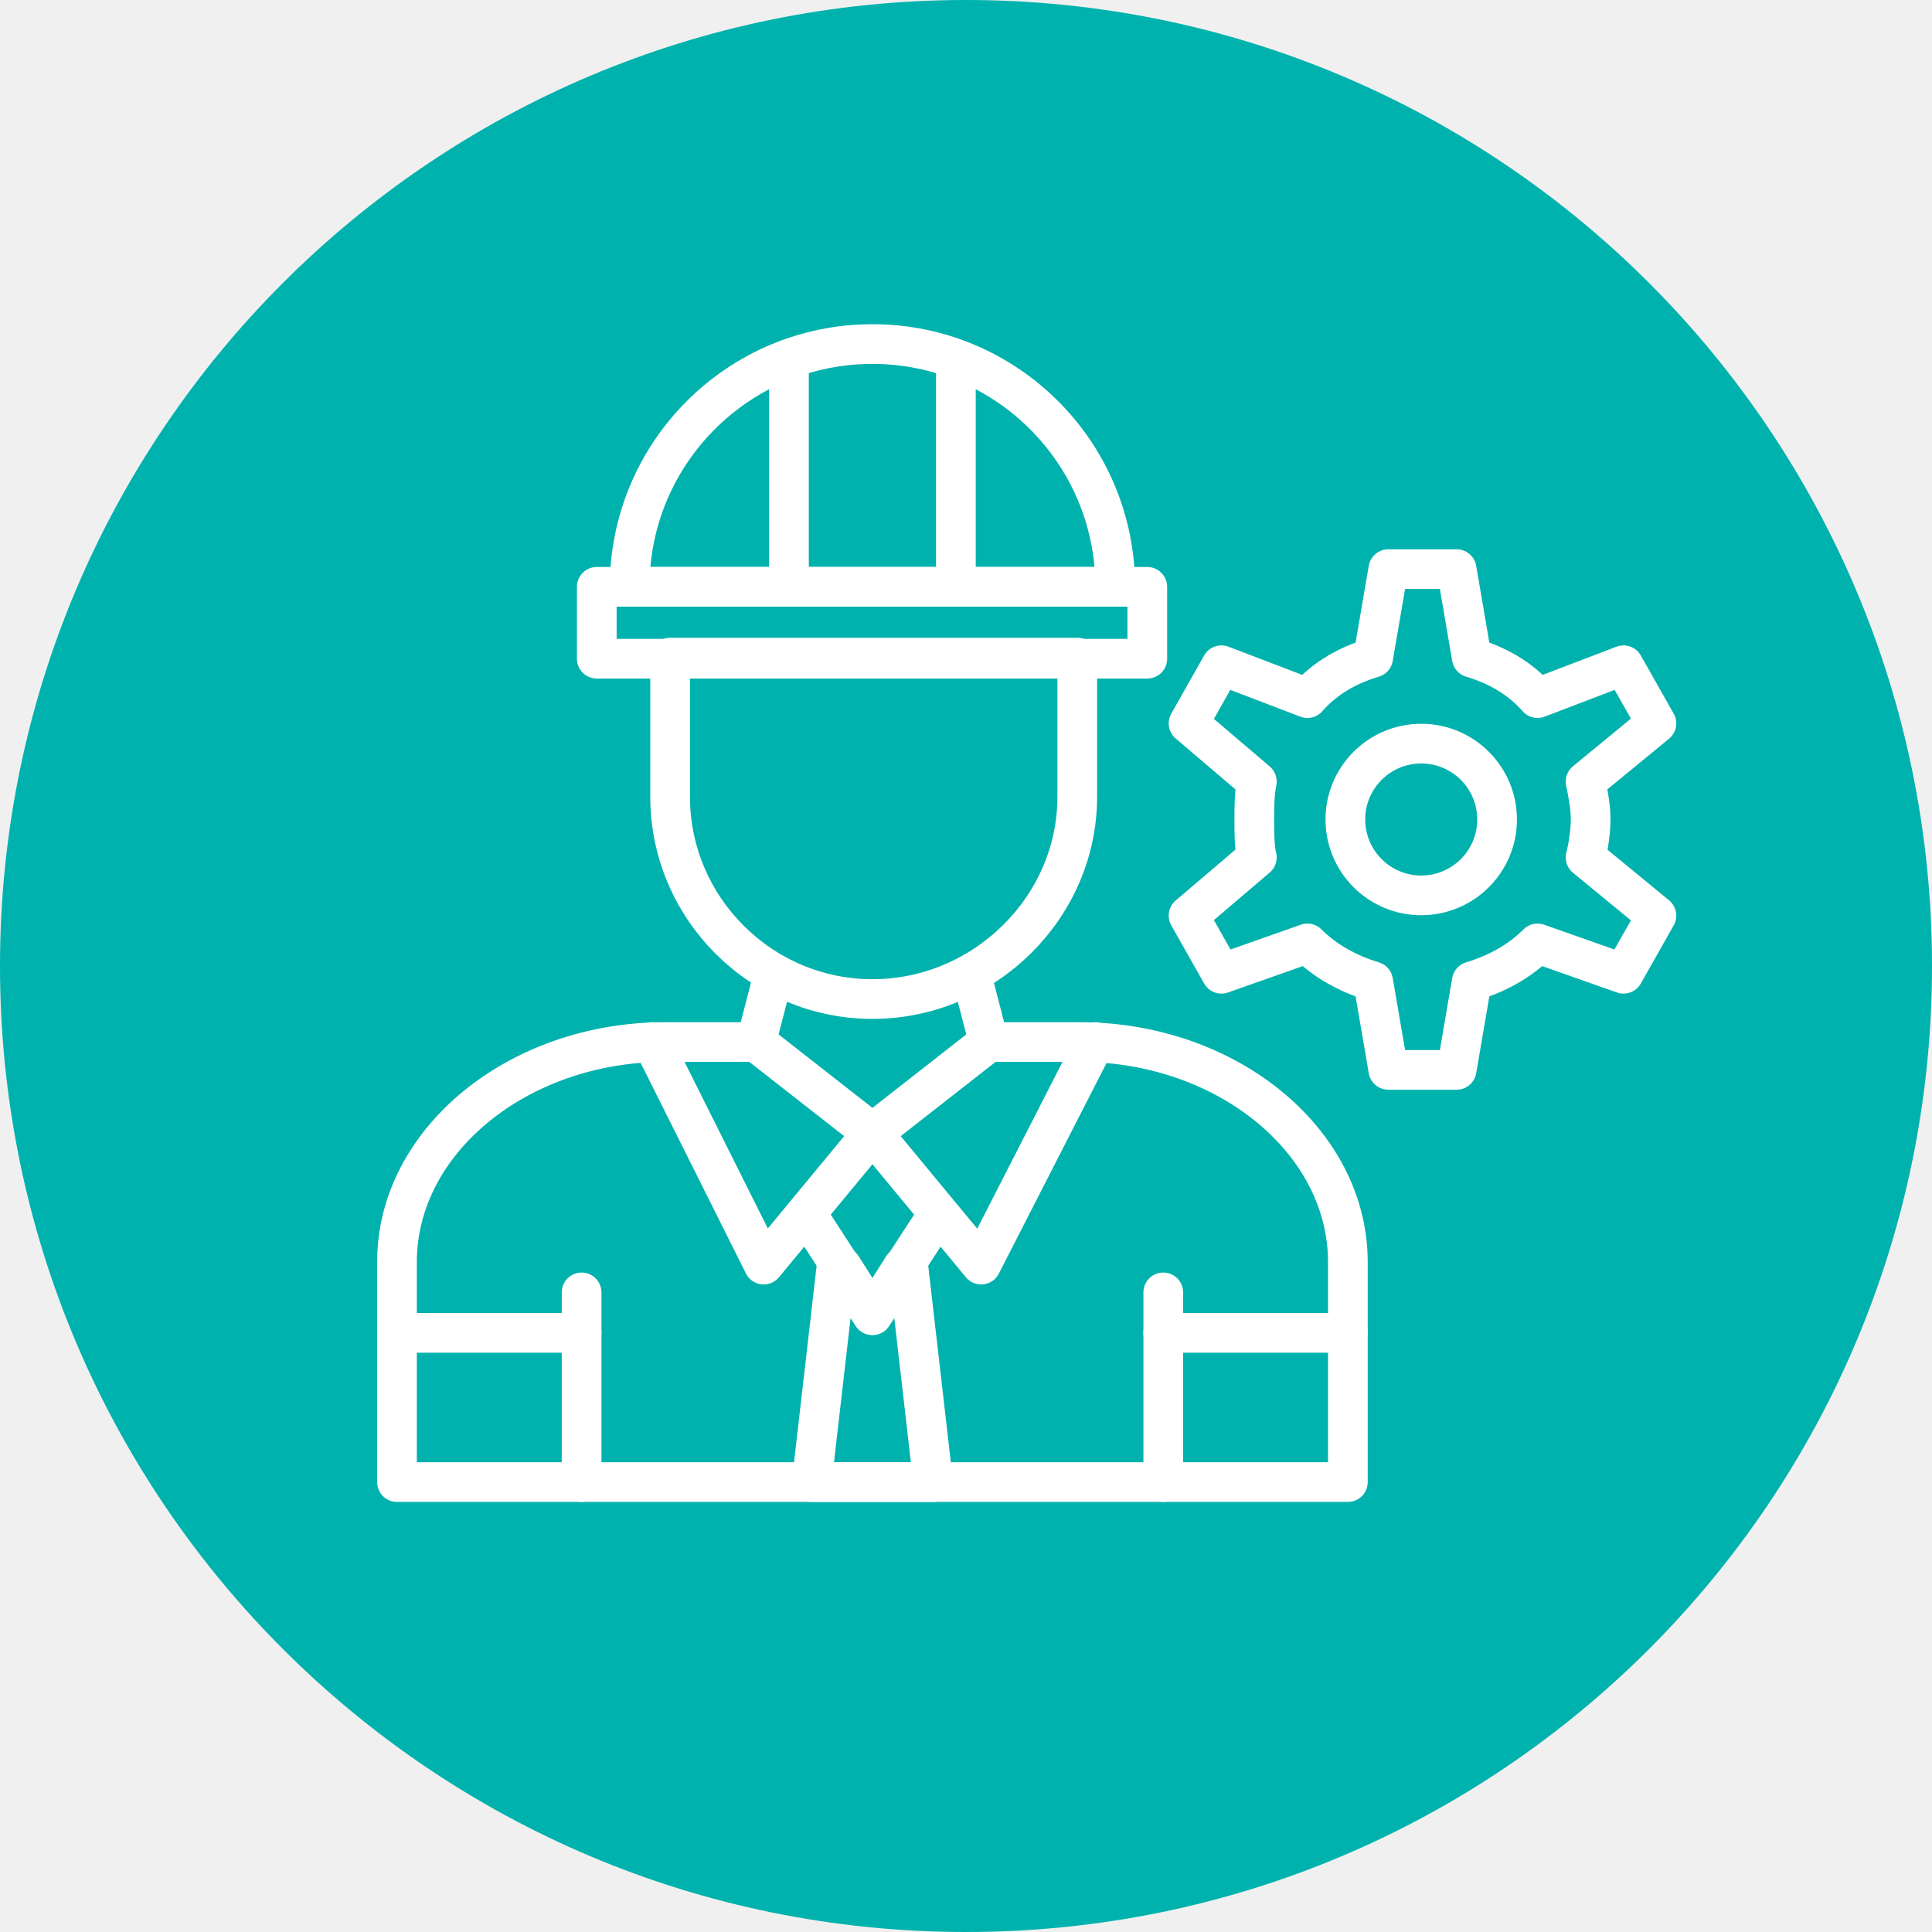
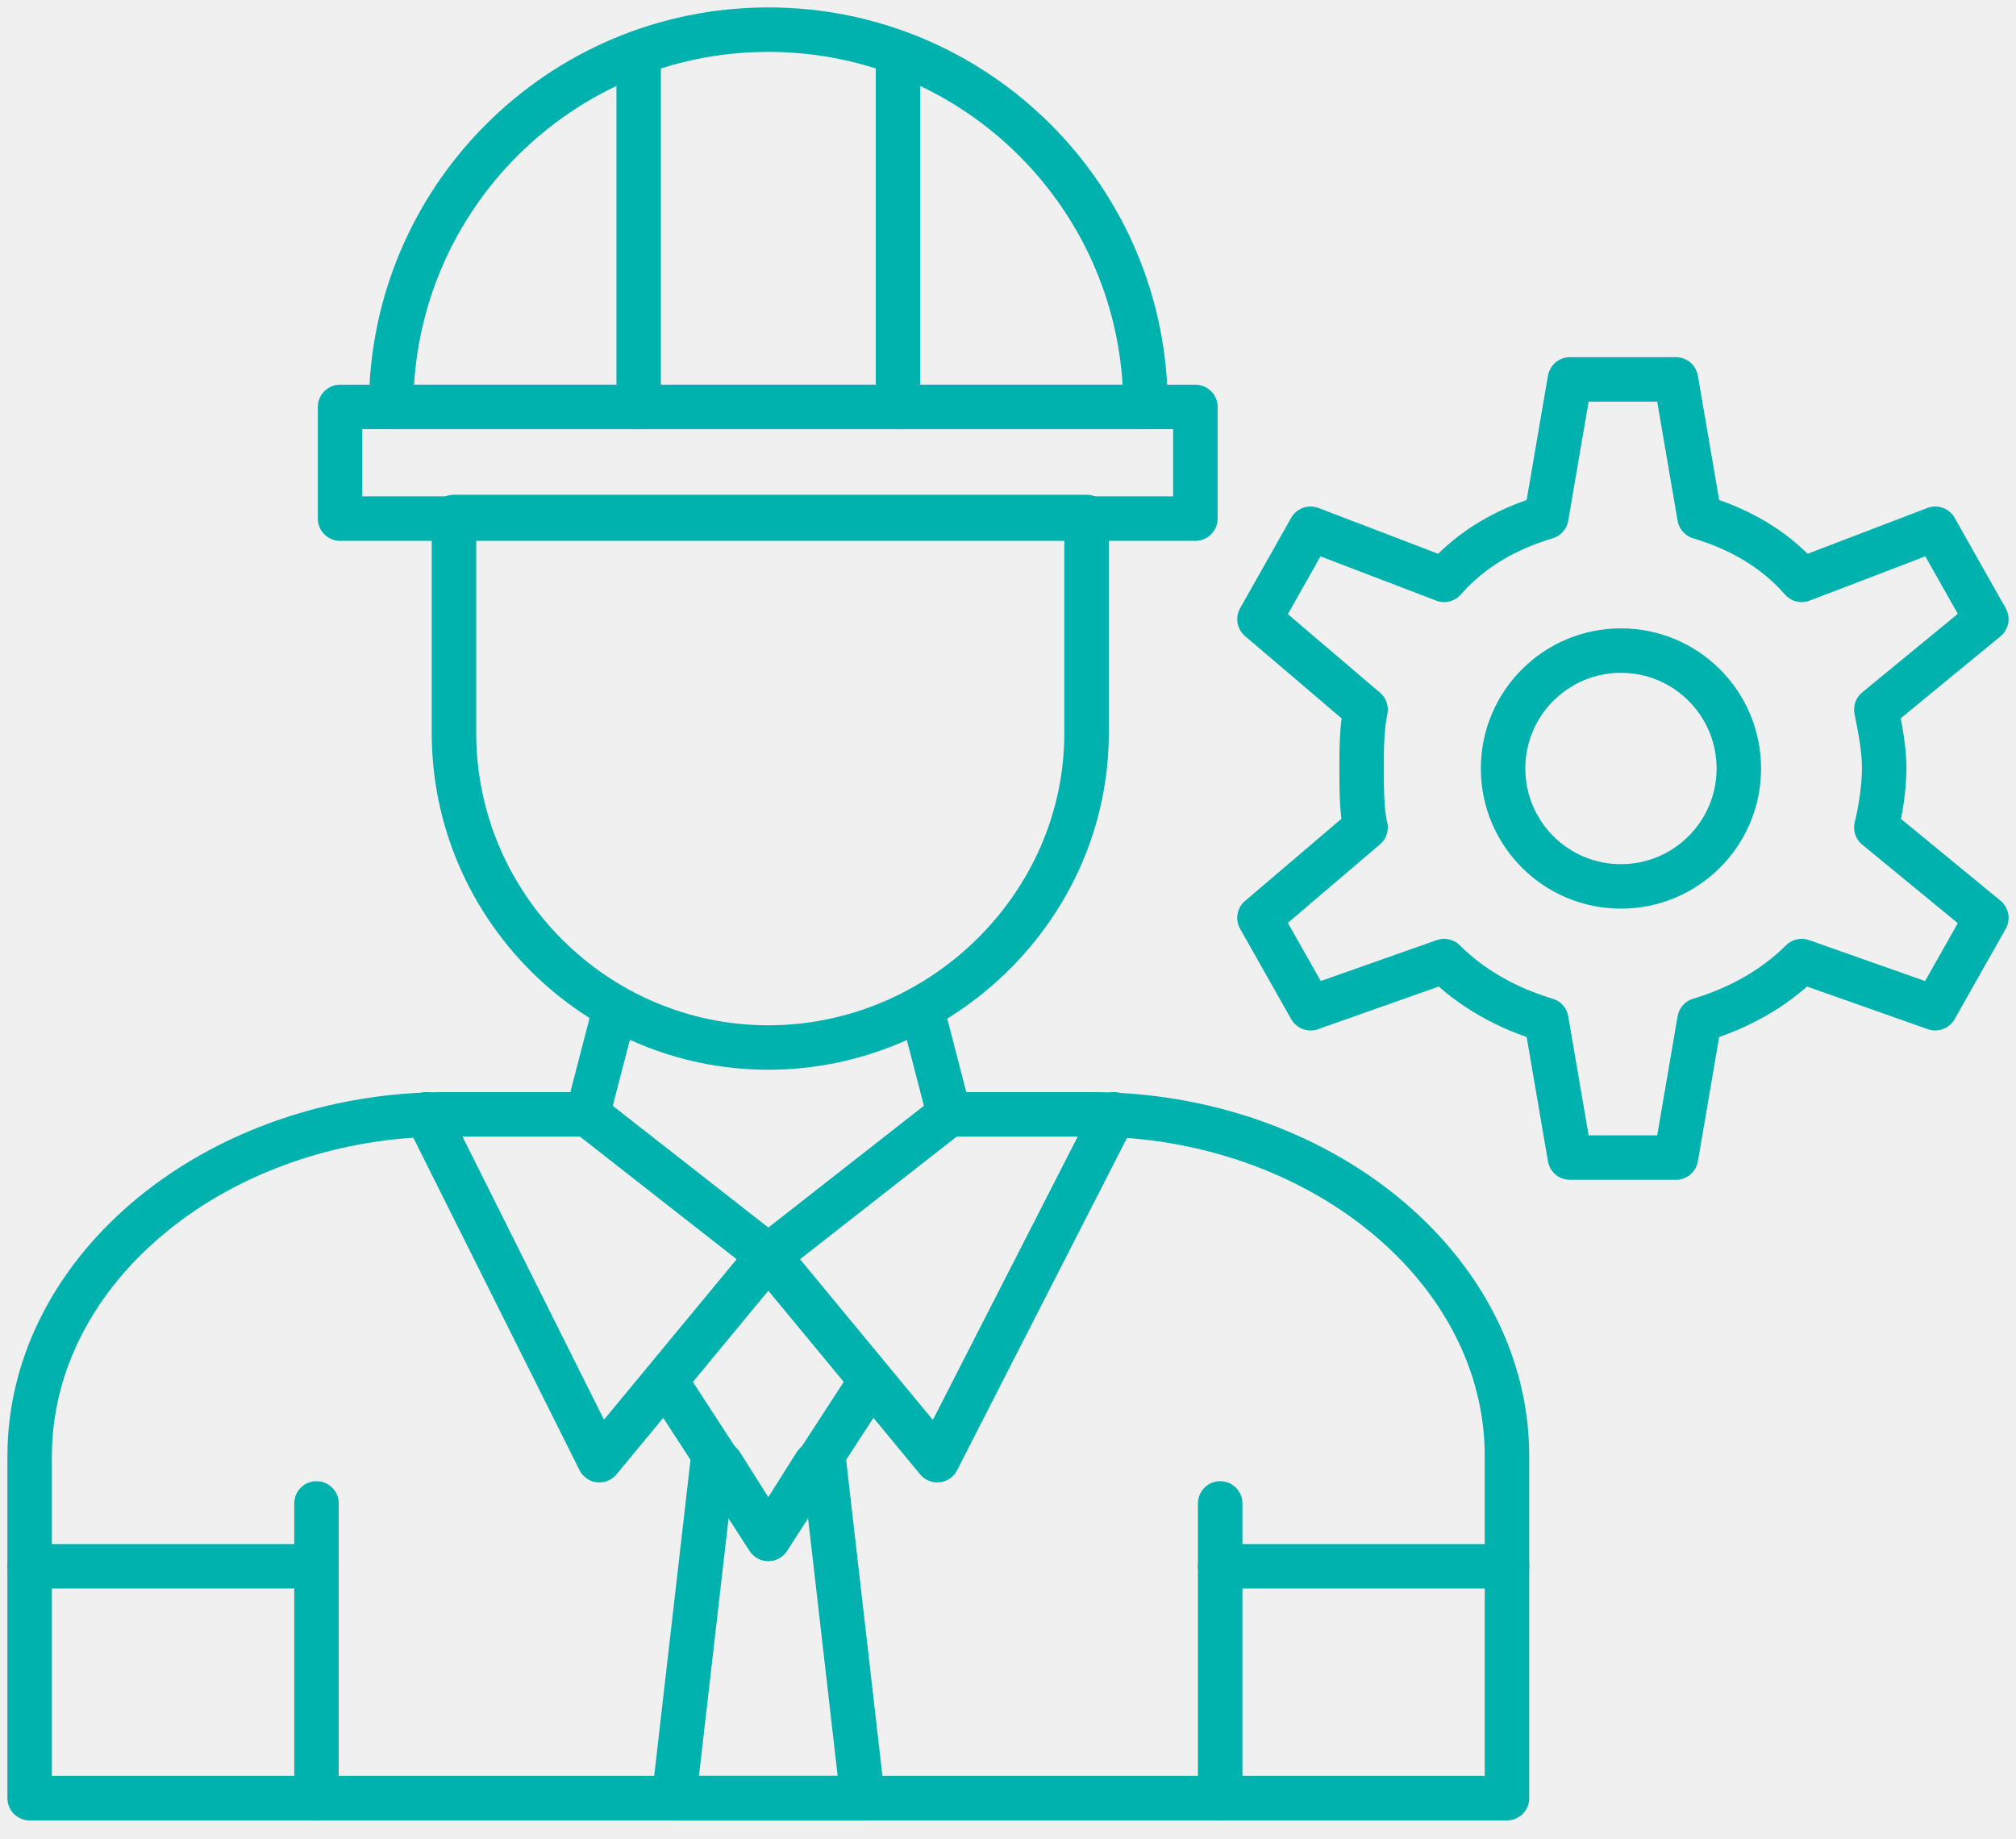
- <svg xmlns="http://www.w3.org/2000/svg" width="73" height="73" viewBox="0 0 73 73" fill="none">
-   <circle cx="36.5" cy="36.5" r="36.5" fill="#00B2AD" />
-   <path d="M43.954 48.833V56" stroke="white" stroke-width="1.5" stroke-linecap="round" stroke-linejoin="round" />
-   <path d="M21.976 48.833V56" stroke="white" stroke-width="1.5" stroke-linecap="round" stroke-linejoin="round" />
-   <path d="M37.36 39.373C37.742 39.373 40.227 39.373 40.8 39.373C46.342 39.373 50.929 43.1 50.929 47.687V56H15V47.687C15 43.1 19.587 39.373 25.129 39.373C26.18 39.373 27.327 39.373 28.569 39.373" stroke="white" stroke-width="1.5" stroke-linecap="round" stroke-linejoin="round" />
-   <path d="M35.448 45.871L32.964 49.693L30.48 45.871" stroke="white" stroke-width="1.5" stroke-linecap="round" stroke-linejoin="round" />
-   <path fill-rule="evenodd" clip-rule="evenodd" d="M31.627 47.687L31.818 47.878L32.964 49.693L34.111 47.878L34.302 47.687L35.258 56H30.671L31.627 47.687Z" stroke="white" stroke-width="1.5" stroke-linecap="round" stroke-linejoin="round" />
-   <path d="M37.36 39.373L32.964 42.813L37.073 47.782L41.373 39.373" stroke="white" stroke-width="1.5" stroke-linecap="round" stroke-linejoin="round" />
-   <path d="M28.569 39.373L32.965 42.813L28.856 47.782L24.651 39.373" stroke="white" stroke-width="1.5" stroke-linecap="round" stroke-linejoin="round" />
-   <path d="M43.954 50.362H50.929" stroke="white" stroke-width="1.5" stroke-linecap="round" stroke-linejoin="round" />
-   <path d="M15 50.362H21.976" stroke="white" stroke-width="1.5" stroke-linecap="round" stroke-linejoin="round" />
-   <path d="M37.36 39.373L36.691 36.793" stroke="white" stroke-width="1.5" stroke-linecap="round" stroke-linejoin="round" />
-   <path d="M28.569 39.373L29.238 36.793" stroke="white" stroke-width="1.5" stroke-linecap="round" stroke-linejoin="round" />
-   <path fill-rule="evenodd" clip-rule="evenodd" d="M40.704 24.849V30.105C40.704 34.309 37.169 37.749 32.964 37.749C28.76 37.749 25.32 34.309 25.32 30.105V24.849H40.704Z" stroke="white" stroke-width="1.5" stroke-linecap="round" stroke-linejoin="round" />
-   <path fill-rule="evenodd" clip-rule="evenodd" d="M32.965 13C38.029 13 42.138 17.109 42.138 22.173H23.791C23.791 17.109 27.9 13 32.965 13Z" stroke="white" stroke-width="1.5" stroke-linecap="round" stroke-linejoin="round" />
-   <path d="M36.118 13.573V22.173" stroke="white" stroke-width="1.5" stroke-linecap="round" stroke-linejoin="round" />
-   <path d="M29.811 13.573V22.173" stroke="white" stroke-width="1.5" stroke-linecap="round" stroke-linejoin="round" />
-   <path d="M43.35 22.173H22.549V24.889H43.35V22.173Z" stroke="white" stroke-width="1.5" stroke-linecap="round" stroke-linejoin="round" />
-   <path fill-rule="evenodd" clip-rule="evenodd" d="M55.611 24.849C56.566 25.136 57.426 25.613 58.095 26.378L61.344 25.136L62.587 27.333L59.911 29.531C60.007 30.009 60.102 30.487 60.102 30.965C60.102 31.442 60.007 32.016 59.911 32.398L62.587 34.596L61.344 36.793L58.095 35.647C57.426 36.316 56.566 36.793 55.611 37.08L55.038 40.425H52.458L51.884 37.08C50.929 36.793 50.069 36.316 49.4 35.647L46.151 36.793L44.909 34.596L47.489 32.398C47.393 32.016 47.393 31.442 47.393 30.965C47.393 30.487 47.393 30.009 47.489 29.531L44.909 27.333L46.151 25.136L49.4 26.378C50.069 25.613 50.929 25.136 51.884 24.849L52.458 21.505H55.038L55.611 24.849Z" stroke="white" stroke-width="1.5" stroke-linecap="round" stroke-linejoin="round" />
-   <path d="M53.7 33.831C55.283 33.831 56.567 32.548 56.567 30.964C56.567 29.381 55.283 28.098 53.7 28.098C52.117 28.098 50.834 29.381 50.834 30.964C50.834 32.548 52.117 33.831 53.7 33.831Z" stroke="white" stroke-width="1.5" stroke-linecap="round" stroke-linejoin="round" />
+ <svg xmlns="http://www.w3.org/2000/svg" width="68" height="62" viewBox="0 0 68 62" fill="none">
+   <path d="M41.157 50.699V60.639" stroke="#00B2AD" stroke-width="1.5" stroke-linecap="round" stroke-linejoin="round" />
+   <path d="M10.675 50.699V60.639" stroke="#00B2AD" stroke-width="1.5" stroke-linecap="round" stroke-linejoin="round" />
+   <path d="M32.012 37.578C32.542 37.578 35.988 37.578 36.783 37.578C44.47 37.578 50.831 42.747 50.831 49.108V60.639H1V49.108C1 42.747 7.361 37.578 15.048 37.578C16.506 37.578 18.096 37.578 19.819 37.578" stroke="#00B2AD" stroke-width="1.5" stroke-linecap="round" stroke-linejoin="round" />
+   <path d="M29.361 46.591L25.915 51.892L22.47 46.591" stroke="#00B2AD" stroke-width="1.5" stroke-linecap="round" stroke-linejoin="round" />
+   <path fill-rule="evenodd" clip-rule="evenodd" d="M24.06 49.109L24.325 49.374L25.915 51.892L27.506 49.374L27.771 49.109L29.096 60.639H22.735L24.06 49.109Z" stroke="#00B2AD" stroke-width="1.5" stroke-linecap="round" stroke-linejoin="round" />
+   <path d="M32.012 37.578L25.916 42.349L31.614 49.241L37.578 37.578" stroke="#00B2AD" stroke-width="1.5" stroke-linecap="round" stroke-linejoin="round" />
+   <path d="M19.819 37.578L25.916 42.349L20.217 49.241L14.386 37.578" stroke="#00B2AD" stroke-width="1.5" stroke-linecap="round" stroke-linejoin="round" />
+   <path d="M41.157 52.819H50.832" stroke="#00B2AD" stroke-width="1.5" stroke-linecap="round" stroke-linejoin="round" />
+   <path d="M1 52.819H10.675" stroke="#00B2AD" stroke-width="1.5" stroke-linecap="round" stroke-linejoin="round" />
+   <path d="M32.013 37.578L31.085 34" stroke="#00B2AD" stroke-width="1.5" stroke-linecap="round" stroke-linejoin="round" />
+   <path d="M19.819 37.578L20.747 34" stroke="#00B2AD" stroke-width="1.5" stroke-linecap="round" stroke-linejoin="round" />
+   <path fill-rule="evenodd" clip-rule="evenodd" d="M36.65 17.434V24.723C36.65 30.554 31.747 35.325 25.915 35.325C20.084 35.325 15.313 30.554 15.313 24.723V17.434H36.65Z" stroke="#00B2AD" stroke-width="1.5" stroke-linecap="round" stroke-linejoin="round" />
+   <path fill-rule="evenodd" clip-rule="evenodd" d="M25.916 1C32.94 1 38.639 6.699 38.639 13.723H13.193C13.193 6.699 18.892 1 25.916 1Z" stroke="#00B2AD" stroke-width="1.5" stroke-linecap="round" stroke-linejoin="round" />
+   <path d="M30.29 1.795V13.723" stroke="#00B2AD" stroke-width="1.5" stroke-linecap="round" stroke-linejoin="round" />
+   <path d="M21.542 1.795V13.723" stroke="#00B2AD" stroke-width="1.5" stroke-linecap="round" stroke-linejoin="round" />
+   <path d="M40.32 13.723H11.47V17.489H40.32V13.723Z" stroke="#00B2AD" stroke-width="1.5" stroke-linecap="round" stroke-linejoin="round" />
+   <path fill-rule="evenodd" clip-rule="evenodd" d="M57.325 17.434C58.651 17.831 59.843 18.494 60.771 19.554L65.277 17.831L67 20.88L63.289 23.928C63.422 24.59 63.554 25.253 63.554 25.916C63.554 26.578 63.422 27.374 63.289 27.904L67 30.952L65.277 34L60.771 32.41C59.843 33.337 58.651 34 57.325 34.398L56.53 39.036H52.952L52.157 34.398C50.831 34 49.639 33.337 48.711 32.41L44.205 34L42.482 30.952L46.06 27.904C45.928 27.374 45.928 26.578 45.928 25.916C45.928 25.253 45.928 24.59 46.06 23.928L42.482 20.88L44.205 17.831L48.711 19.554C49.639 18.494 50.831 17.831 52.157 17.434L52.952 12.795H56.53L57.325 17.434Z" stroke="#00B2AD" stroke-width="1.5" stroke-linecap="round" stroke-linejoin="round" />
+   <path d="M54.675 29.892C56.871 29.892 58.651 28.112 58.651 25.916C58.651 23.72 56.871 21.94 54.675 21.94C52.479 21.94 50.699 23.72 50.699 25.916C50.699 28.112 52.479 29.892 54.675 29.892Z" stroke="#00B2AD" stroke-width="1.5" stroke-linecap="round" stroke-linejoin="round" />
</svg>
